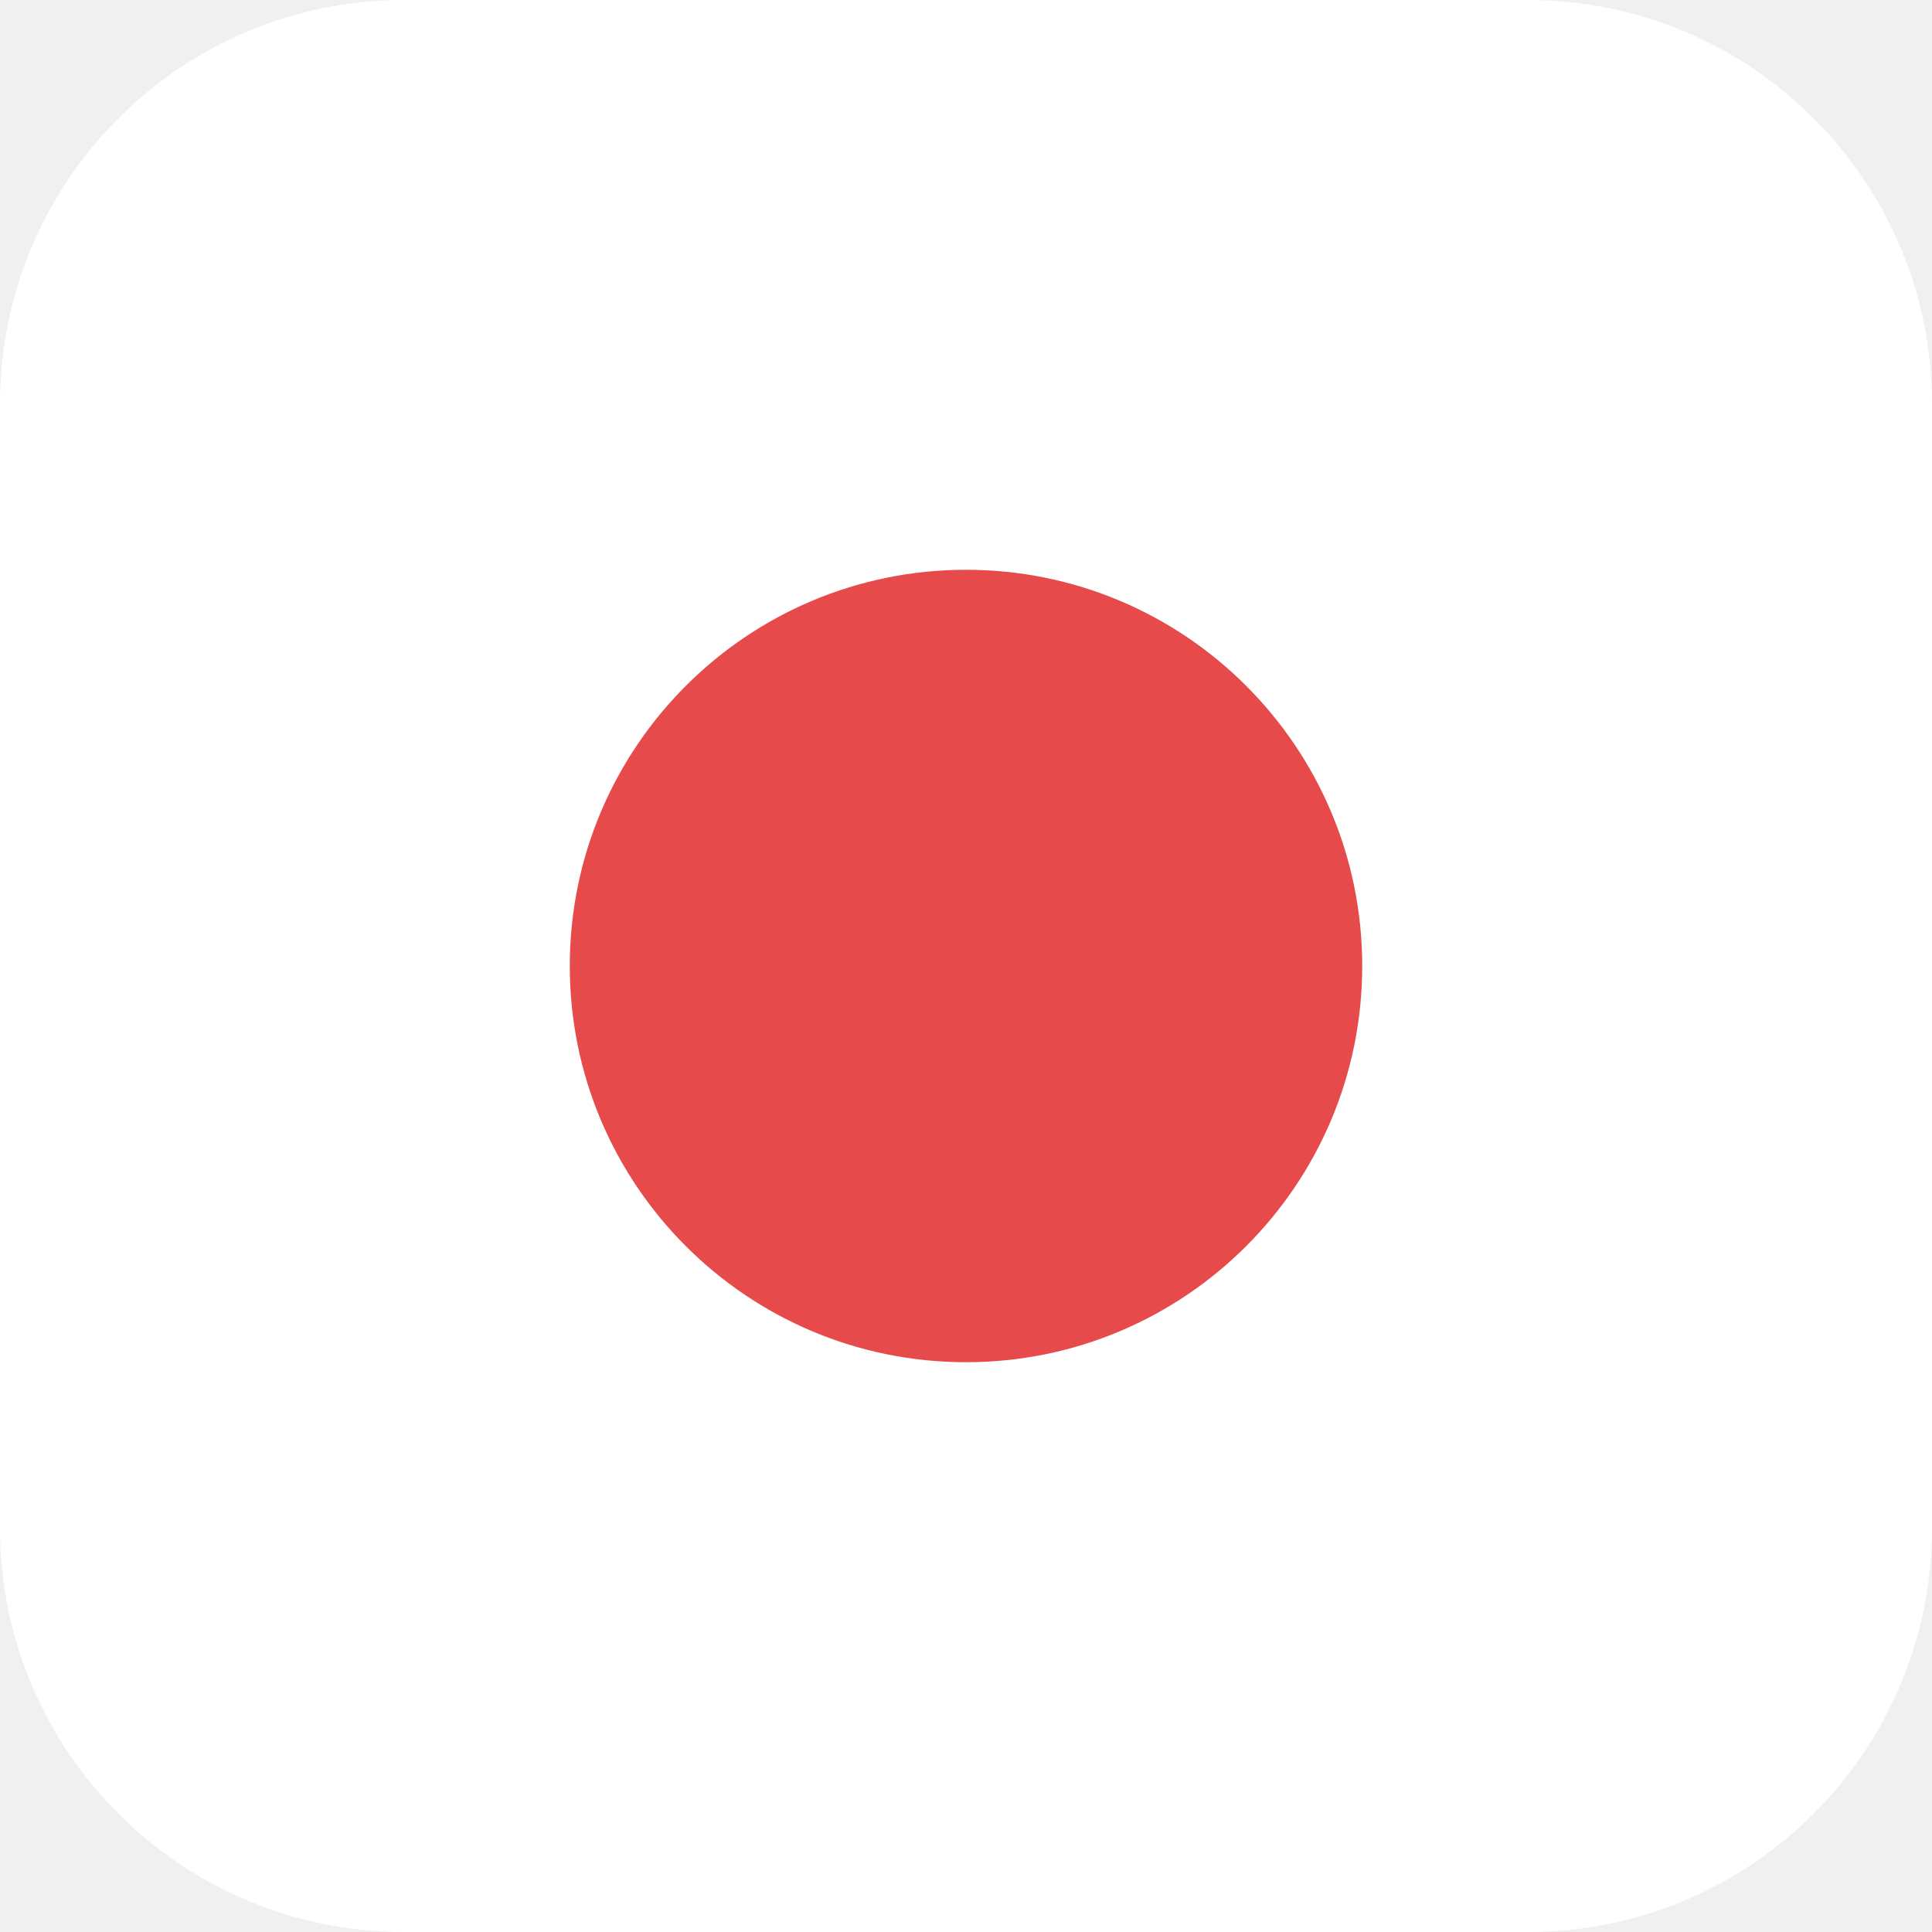
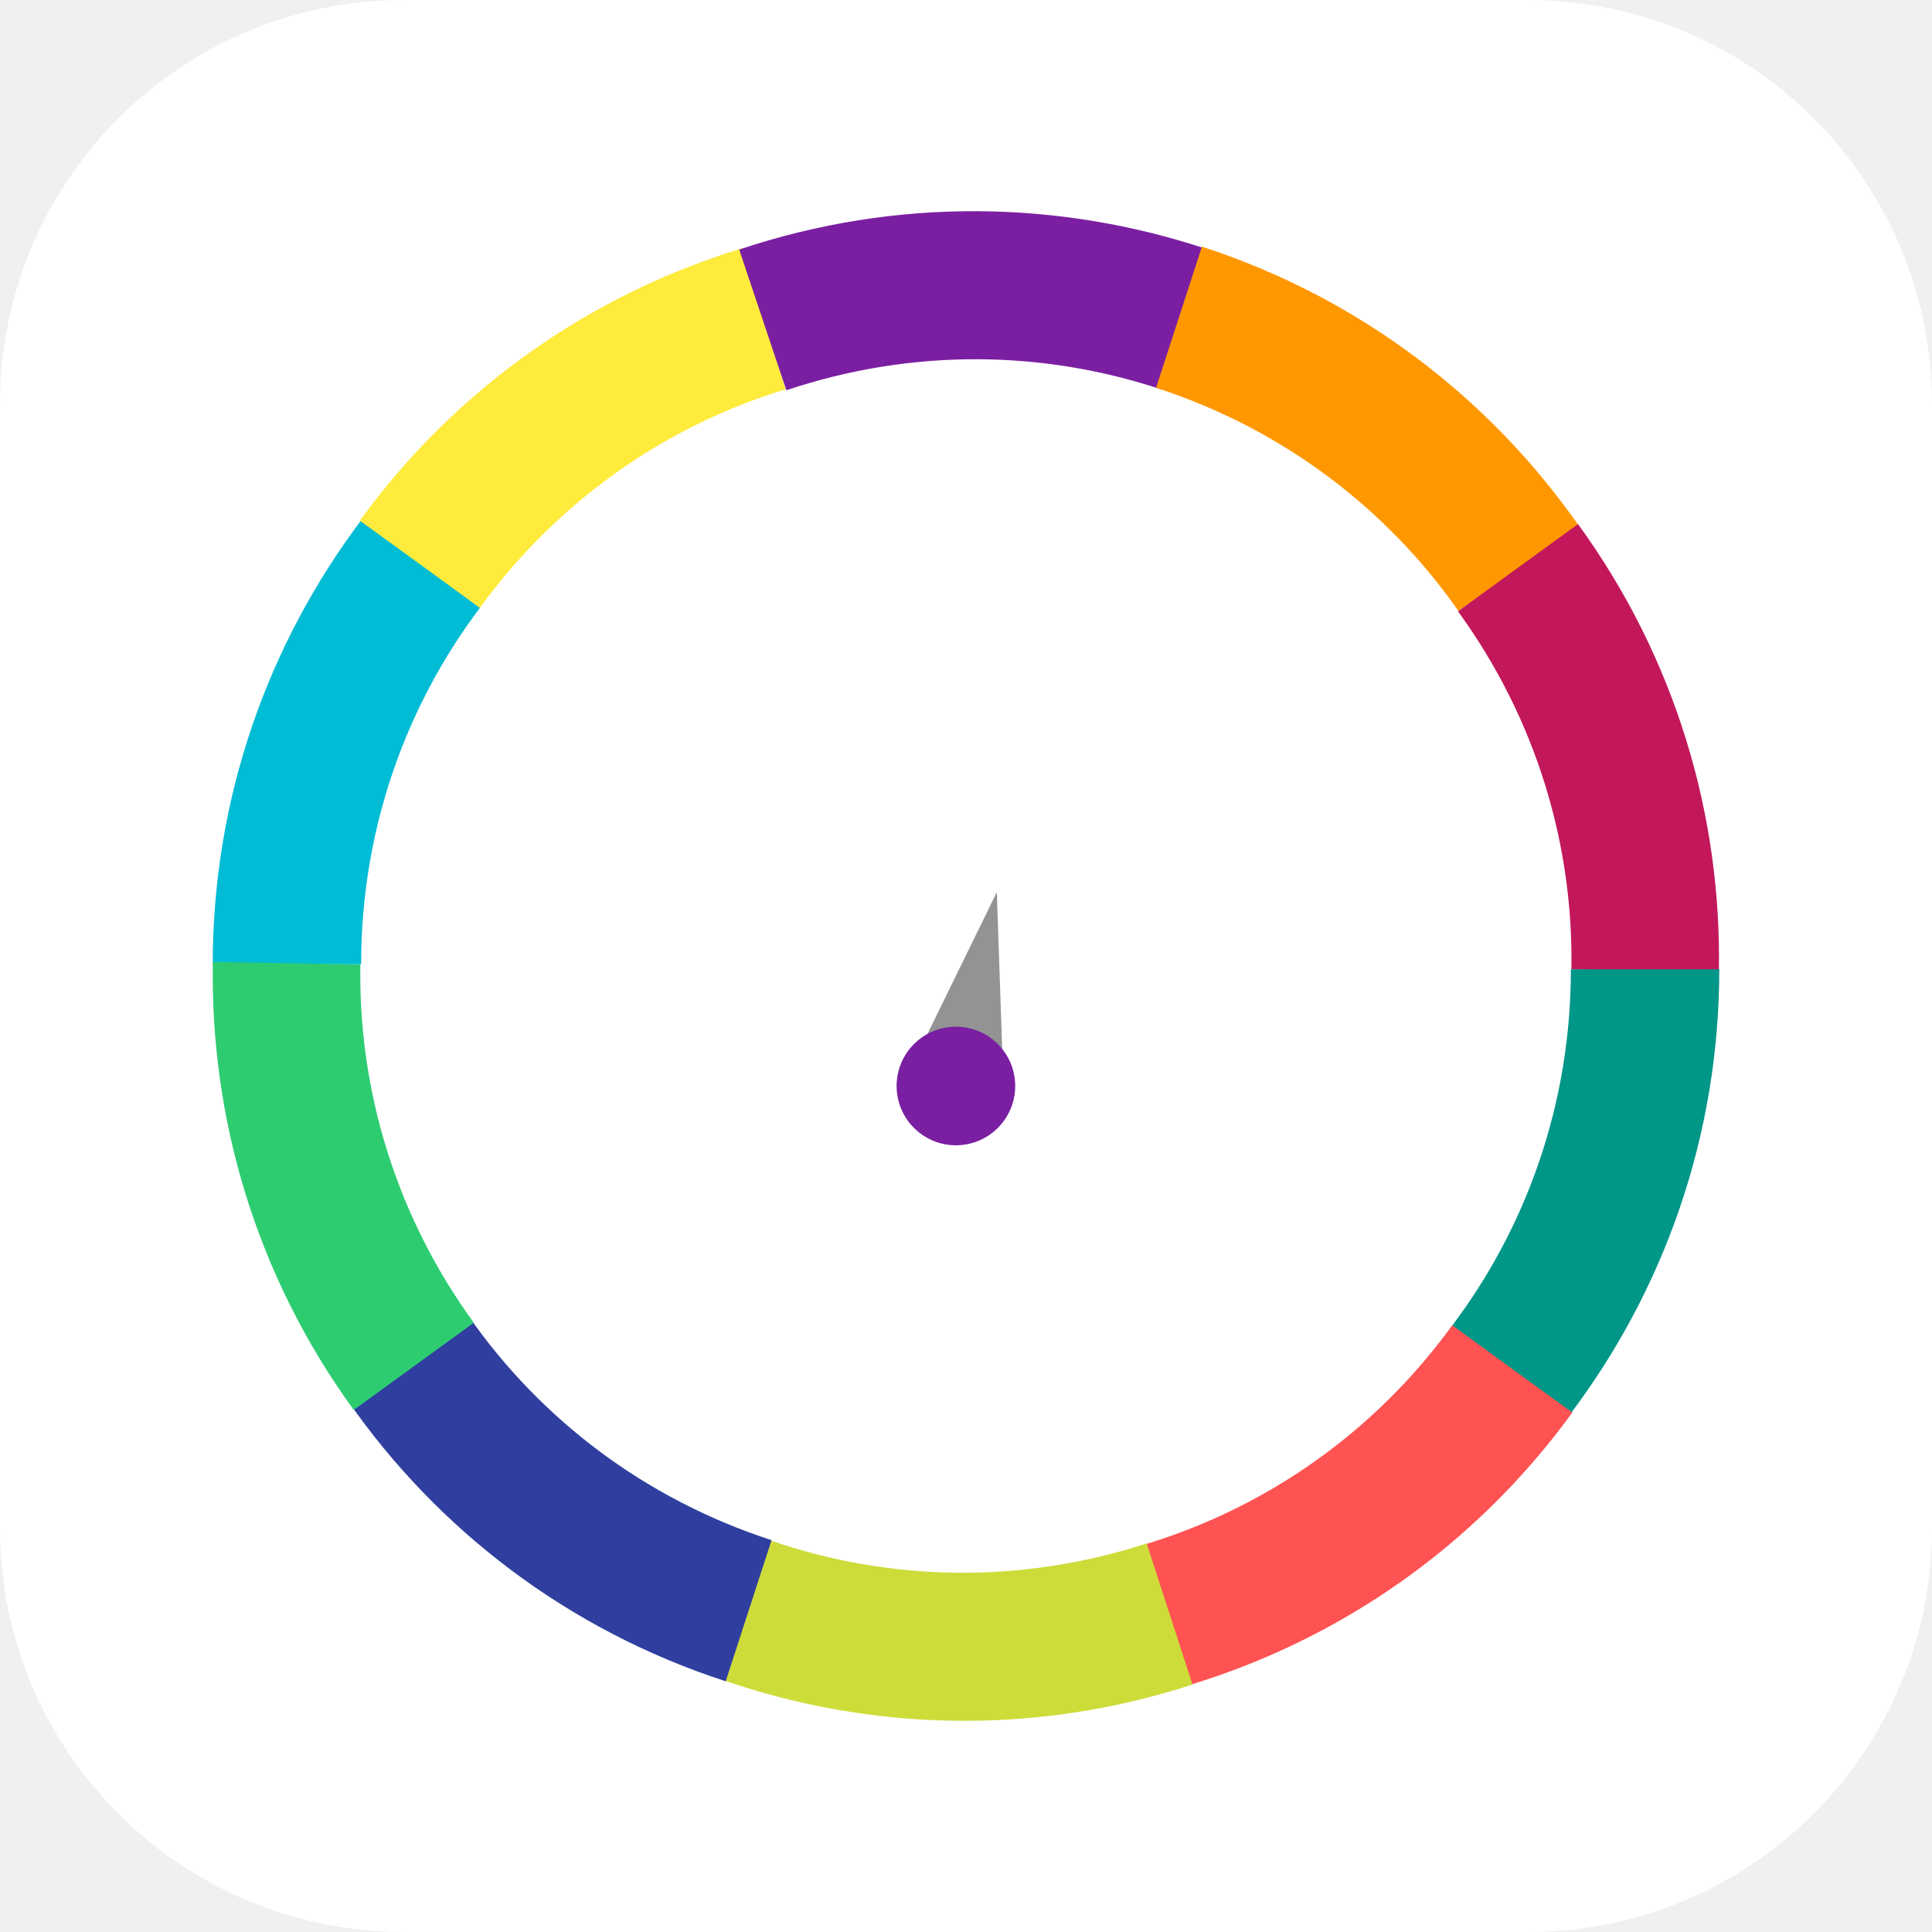
<svg xmlns="http://www.w3.org/2000/svg" width="512" height="512" viewBox="0 0 512 512" id="svg2" version="1.1">
  <defs id="defs4" />
  <g id="layer1" transform="translate(0,-540.3622)">
    <g id="g3335">
-       <g id="g3336">
+       <g id="g3336" style="fill:#ffffff">
        <rect style="opacity:1;fill:#ffffff;fill-opacity:1;fill-rule:nonzero;stroke:none;stroke-width:50;stroke-linecap:square;stroke-linejoin:miter;stroke-miterlimit:4;stroke-dasharray:none;stroke-dashoffset:0;stroke-opacity:1" id="rect3336" width="512" height="512" x="0" y="540.362" ry="107.076" />
-         <circle style="opacity:1;fill:#e64a4a;fill-opacity:1;fill-rule:nonzero;stroke:none;stroke-width:50;stroke-linecap:square;stroke-linejoin:miter;stroke-miterlimit:4;stroke-dasharray:none;stroke-dashoffset:0;stroke-opacity:1" id="path4138" cx="256" cy="796.362" r="105" />
      </g>
+       <path style="opacity:1;fill:#808080;fill-opacity:0.851;fill-rule:nonzero;stroke:none;stroke-width:36.6;stroke-linecap:round;stroke-linejoin:round;stroke-miterlimit:4;stroke-dasharray:none;stroke-dashoffset:0;stroke-opacity:1" id="path4209" d="m 268.592,788.483 -47.183,0 L 245,747.621 Z" transform="matrix(0.4227656,0.09032322,-0.2089332,0.9779299,316.7954,23.54352)" />
+       <g id="g4195" transform="matrix(1.048681,0,0,1.048681,7.293188,-45.41352)">
+         <path id="path4427" d="M 84.551,689.753 C 60.869,721.092 46.805,760.078 46.805,802.266 l 37.499,0 c 0,-33.87 11.161,-65.049 30.019,-90.075" style="color:#000000;font-style:normal;font-variant:normal;font-weight:normal;font-stretch:normal;font-size:medium;line-height:normal;font-family:sans-serif;text-indent:0;text-align:start;text-decoration:none;text-decoration-line:none;text-decoration-style:solid;text-decoration-color:#000000;letter-spacing:normal;word-spacing:normal;text-transform:none;direction:ltr;block-progression:tb;writing-mode:lr-tb;baseline-shift:baseline;text-anchor:start;white-space:normal;clip-rule:nonzero;display:inline;overflow:visible;visibility:visible;opacity:1;isolation:auto;mix-blend-mode:normal;color-interpolation:sRGB;color-interpolation-filters:linearRGB;solid-color:#000000;solid-opacity:1;fill:#00bcd4;fill-opacity:1;fill-rule:nonzero;stroke:none;stroke-width:50;stroke-linecap:square;stroke-linejoin:miter;stroke-miterlimit:4;stroke-dasharray:none;stroke-dashoffset:0;stroke-opacity:1;color-rendering:auto;image-rendering:auto;shape-rendering:auto;text-rendering:auto;enable-background:accumulate" />
+         <path id="path4427-9" d="m 180.657,621.311 c -37.58,11.434 -71.873,34.708 -96.671,68.839 l 30.337,22.041 c 19.908,-27.401 47.265,-46.066 77.231,-55.227" style="color:#000000;font-style:normal;font-variant:normal;font-weight:normal;font-stretch:normal;font-size:medium;line-height:normal;font-family:sans-serif;text-indent:0;text-align:start;text-decoration:none;text-decoration-line:none;text-decoration-style:solid;text-decoration-color:#000000;letter-spacing:normal;word-spacing:normal;text-transform:none;direction:ltr;block-progression:tb;writing-mode:lr-tb;baseline-shift:baseline;text-anchor:start;white-space:normal;clip-rule:nonzero;display:inline;overflow:visible;visibility:visible;opacity:1;isolation:auto;mix-blend-mode:normal;color-interpolation:sRGB;color-interpolation-filters:linearRGB;solid-color:#000000;solid-opacity:1;fill:#ffeb3b;fill-opacity:1;fill-rule:nonzero;stroke:none;stroke-width:50;stroke-linecap:square;stroke-linejoin:miter;stroke-miterlimit:4;stroke-dasharray:none;stroke-dashoffset:0;stroke-opacity:1;color-rendering:auto;image-rendering:auto;shape-rendering:auto;text-rendering:auto;enable-background:accumulate" />
+         <path id="path4427-9-9" d="m 298.523,621.696 c -37.239,-12.501 -78.673,-13.454 -118.676,-0.053 l 11.911,35.557 c 32.116,-10.758 65.226,-10.078 94.945,-0.146" style="color:#000000;font-style:normal;font-variant:normal;font-weight:normal;font-stretch:normal;font-size:medium;line-height:normal;font-family:sans-serif;text-indent:0;text-align:start;text-decoration:none;text-decoration-line:none;text-decoration-style:solid;text-decoration-color:#000000;letter-spacing:normal;word-spacing:normal;text-transform:none;direction:ltr;block-progression:tb;writing-mode:lr-tb;baseline-shift:baseline;text-anchor:start;white-space:normal;clip-rule:nonzero;display:inline;overflow:visible;visibility:visible;opacity:1;isolation:auto;mix-blend-mode:normal;color-interpolation:sRGB;color-interpolation-filters:linearRGB;solid-color:#000000;solid-opacity:1;fill:#7b1fa2;fill-opacity:1;fill-rule:nonzero;stroke:none;stroke-width:50;stroke-linecap:square;stroke-linejoin:miter;stroke-miterlimit:4;stroke-dasharray:none;stroke-dashoffset:0;stroke-opacity:1;color-rendering:auto;image-rendering:auto;shape-rendering:auto;text-rendering:auto;enable-background:accumulate" />
+         <path id="path4427-9-4" d="M 392.127,691.583 C 369.64,659.375 336.908,633.952 296.785,620.916 L 285.197,656.579 c 32.212,10.466 58.417,30.716 76.39,56.385" style="color:#000000;font-style:normal;font-variant:normal;font-weight:normal;font-stretch:normal;font-size:medium;line-height:normal;font-family:sans-serif;text-indent:0;text-align:start;text-decoration:none;text-decoration-line:none;text-decoration-style:solid;text-decoration-color:#000000;letter-spacing:normal;word-spacing:normal;text-transform:none;direction:ltr;block-progression:tb;writing-mode:lr-tb;baseline-shift:baseline;text-anchor:start;white-space:normal;clip-rule:nonzero;display:inline;overflow:visible;visibility:visible;opacity:1;isolation:auto;mix-blend-mode:normal;color-interpolation:sRGB;color-interpolation-filters:linearRGB;solid-color:#000000;solid-opacity:1;fill:#ff9800;fill-opacity:1;fill-rule:nonzero;stroke:none;stroke-width:50;stroke-linecap:square;stroke-linejoin:miter;stroke-miterlimit:4;stroke-dasharray:none;stroke-dashoffset:0;stroke-opacity:1;color-rendering:auto;image-rendering:auto;shape-rendering:auto;text-rendering:auto;enable-background:accumulate" />
+         <path id="path4427-9-2" d="m 427.421,804.234 c 0.738,-39.274 -10.799,-79.081 -35.597,-113.212 L 361.487,713.064 c 19.908,27.401 29.205,59.187 28.659,90.517" style="color:#000000;font-style:normal;font-variant:normal;font-weight:normal;font-stretch:normal;font-size:medium;line-height:normal;font-family:sans-serif;text-indent:0;text-align:start;text-decoration:none;text-decoration-line:none;text-decoration-style:solid;text-decoration-color:#000000;letter-spacing:normal;word-spacing:normal;text-transform:none;direction:ltr;block-progression:tb;writing-mode:lr-tb;baseline-shift:baseline;text-anchor:start;white-space:normal;clip-rule:nonzero;display:inline;overflow:visible;visibility:visible;opacity:1;isolation:auto;mix-blend-mode:normal;color-interpolation:sRGB;color-interpolation-filters:linearRGB;solid-color:#000000;solid-opacity:1;fill:#c2185b;fill-opacity:1;fill-rule:nonzero;stroke:none;stroke-width:50;stroke-linecap:square;stroke-linejoin:miter;stroke-miterlimit:4;stroke-dasharray:none;stroke-dashoffset:0;stroke-opacity:1;color-rendering:auto;image-rendering:auto;shape-rendering:auto;text-rendering:auto;enable-background:accumulate" />
+         <path style="color:#000000;font-style:normal;font-variant:normal;font-weight:normal;font-stretch:normal;font-size:medium;line-height:normal;font-family:sans-serif;text-indent:0;text-align:start;text-decoration:none;text-decoration-line:none;text-decoration-style:solid;text-decoration-color:#000000;letter-spacing:normal;word-spacing:normal;text-transform:none;direction:ltr;block-progression:tb;writing-mode:lr-tb;baseline-shift:baseline;text-anchor:start;white-space:normal;clip-rule:nonzero;display:inline;overflow:visible;visibility:visible;opacity:1;isolation:auto;mix-blend-mode:normal;color-interpolation:sRGB;color-interpolation-filters:linearRGB;solid-color:#000000;solid-opacity:1;fill:#009688;fill-opacity:1;fill-rule:nonzero;stroke:none;stroke-width:50;stroke-linecap:square;stroke-linejoin:miter;stroke-miterlimit:4;stroke-dasharray:none;stroke-dashoffset:0;stroke-opacity:1;color-rendering:auto;image-rendering:auto;shape-rendering:auto;text-rendering:auto;enable-background:accumulate" d="m 389.773,916.048 c 23.682,-31.339 37.746,-70.326 37.746,-112.513 l -37.499,-10e-6 c 1e-5,33.87 -11.161,65.049 -30.019,90.075" id="path3385" />
+         <path id="path3387" d="m 293.705,984.386 c 37.58,-11.434 71.873,-34.708 96.671,-68.839 l -30.337,-22.041 c -19.908,27.401 -47.265,46.066 -77.231,55.227" style="color:#000000;font-style:normal;font-variant:normal;font-weight:normal;font-stretch:normal;font-size:medium;line-height:normal;font-family:sans-serif;text-indent:0;text-align:start;text-decoration:none;text-decoration-line:none;text-decoration-style:solid;text-decoration-color:#000000;letter-spacing:normal;word-spacing:normal;text-transform:none;direction:ltr;block-progression:tb;writing-mode:lr-tb;baseline-shift:baseline;text-anchor:start;white-space:normal;clip-rule:nonzero;display:inline;overflow:visible;visibility:visible;opacity:1;isolation:auto;mix-blend-mode:normal;color-interpolation:sRGB;color-interpolation-filters:linearRGB;solid-color:#000000;solid-opacity:1;fill:#ff5252;fill-opacity:1;fill-rule:nonzero;stroke:none;stroke-width:50;stroke-linecap:square;stroke-linejoin:miter;stroke-miterlimit:4;stroke-dasharray:none;stroke-dashoffset:0;stroke-opacity:1;color-rendering:auto;image-rendering:auto;shape-rendering:auto;text-rendering:auto;enable-background:accumulate" />
+         <path style="color:#000000;font-style:normal;font-variant:normal;font-weight:normal;font-stretch:normal;font-size:medium;line-height:normal;font-family:sans-serif;text-indent:0;text-align:start;text-decoration:none;text-decoration-line:none;text-decoration-style:solid;text-decoration-color:#000000;letter-spacing:normal;word-spacing:normal;text-transform:none;direction:ltr;block-progression:tb;writing-mode:lr-tb;baseline-shift:baseline;text-anchor:start;white-space:normal;clip-rule:nonzero;display:inline;overflow:visible;visibility:visible;opacity:1;isolation:auto;mix-blend-mode:normal;color-interpolation:sRGB;color-interpolation-filters:linearRGB;solid-color:#000000;solid-opacity:1;fill:#cddc39;fill-opacity:1;fill-rule:nonzero;stroke:none;stroke-width:50;stroke-linecap:square;stroke-linejoin:miter;stroke-miterlimit:4;stroke-dasharray:none;stroke-dashoffset:0;stroke-opacity:1;color-rendering:auto;image-rendering:auto;shape-rendering:auto;text-rendering:auto;enable-background:accumulate" d="m 175.734,983.157 c 37.124,12.839 78.548,14.167 118.671,1.13 l -11.588,-35.664 c -32.212,10.466 -65.315,9.486 -94.943,-0.715" id="path3389" />
+         <path id="path3391" d="m 81.091,912.79 c 22.487,32.207 55.219,57.63 95.343,70.667 l 11.588,-35.664 c -32.212,-10.466 -58.417,-30.716 -76.39,-56.385" style="color:#000000;font-style:normal;font-variant:normal;font-weight:normal;font-stretch:normal;font-size:medium;line-height:normal;font-family:sans-serif;text-indent:0;text-align:start;text-decoration:none;text-decoration-line:none;text-decoration-style:solid;text-decoration-color:#000000;letter-spacing:normal;word-spacing:normal;text-transform:none;direction:ltr;block-progression:tb;writing-mode:lr-tb;baseline-shift:baseline;text-anchor:start;white-space:normal;clip-rule:nonzero;display:inline;overflow:visible;visibility:visible;opacity:1;isolation:auto;mix-blend-mode:normal;color-interpolation:sRGB;color-interpolation-filters:linearRGB;solid-color:#000000;solid-opacity:1;fill:#303f9f;fill-opacity:1;fill-rule:nonzero;stroke:none;stroke-width:50;stroke-linecap:square;stroke-linejoin:miter;stroke-miterlimit:4;stroke-dasharray:none;stroke-dashoffset:0;stroke-opacity:1;color-rendering:auto;image-rendering:auto;shape-rendering:auto;text-rendering:auto;enable-background:accumulate" />
+         <path style="color:#000000;font-style:normal;font-variant:normal;font-weight:normal;font-stretch:normal;font-size:medium;line-height:normal;font-family:sans-serif;text-indent:0;text-align:start;text-decoration:none;text-decoration-line:none;text-decoration-style:solid;text-decoration-color:#000000;letter-spacing:normal;word-spacing:normal;text-transform:none;direction:ltr;block-progression:tb;writing-mode:lr-tb;baseline-shift:baseline;text-anchor:start;white-space:normal;clip-rule:nonzero;display:inline;overflow:visible;visibility:visible;opacity:1;isolation:auto;mix-blend-mode:normal;color-interpolation:sRGB;color-interpolation-filters:linearRGB;solid-color:#000000;solid-opacity:1;fill:#2ecc71;fill-opacity:1;fill-rule:nonzero;stroke:none;stroke-width:50;stroke-linecap:square;stroke-linejoin:miter;stroke-miterlimit:4;stroke-dasharray:none;stroke-dashoffset:0;stroke-opacity:1;color-rendering:auto;image-rendering:auto;shape-rendering:auto;text-rendering:auto;enable-background:accumulate" d="m 46.841,801.679 c -0.738,39.274 10.799,79.081 35.597,113.212 L 112.775,892.849 C 92.867,865.448 83.57,833.662 84.117,802.332" id="path3393" />
+       </g>
+       <circle style="opacity:1;fill:#7b1fa2;fill-opacity:1;fill-rule:nonzero;stroke:none;stroke-width:36.6;stroke-linecap:round;stroke-linejoin:round;stroke-miterlimit:4;stroke-dasharray:none;stroke-dashoffset:0;stroke-opacity:1" id="path4207" cx="253.324" cy="828.161" r="15.714" />
    </g>
  </g>
</svg>
